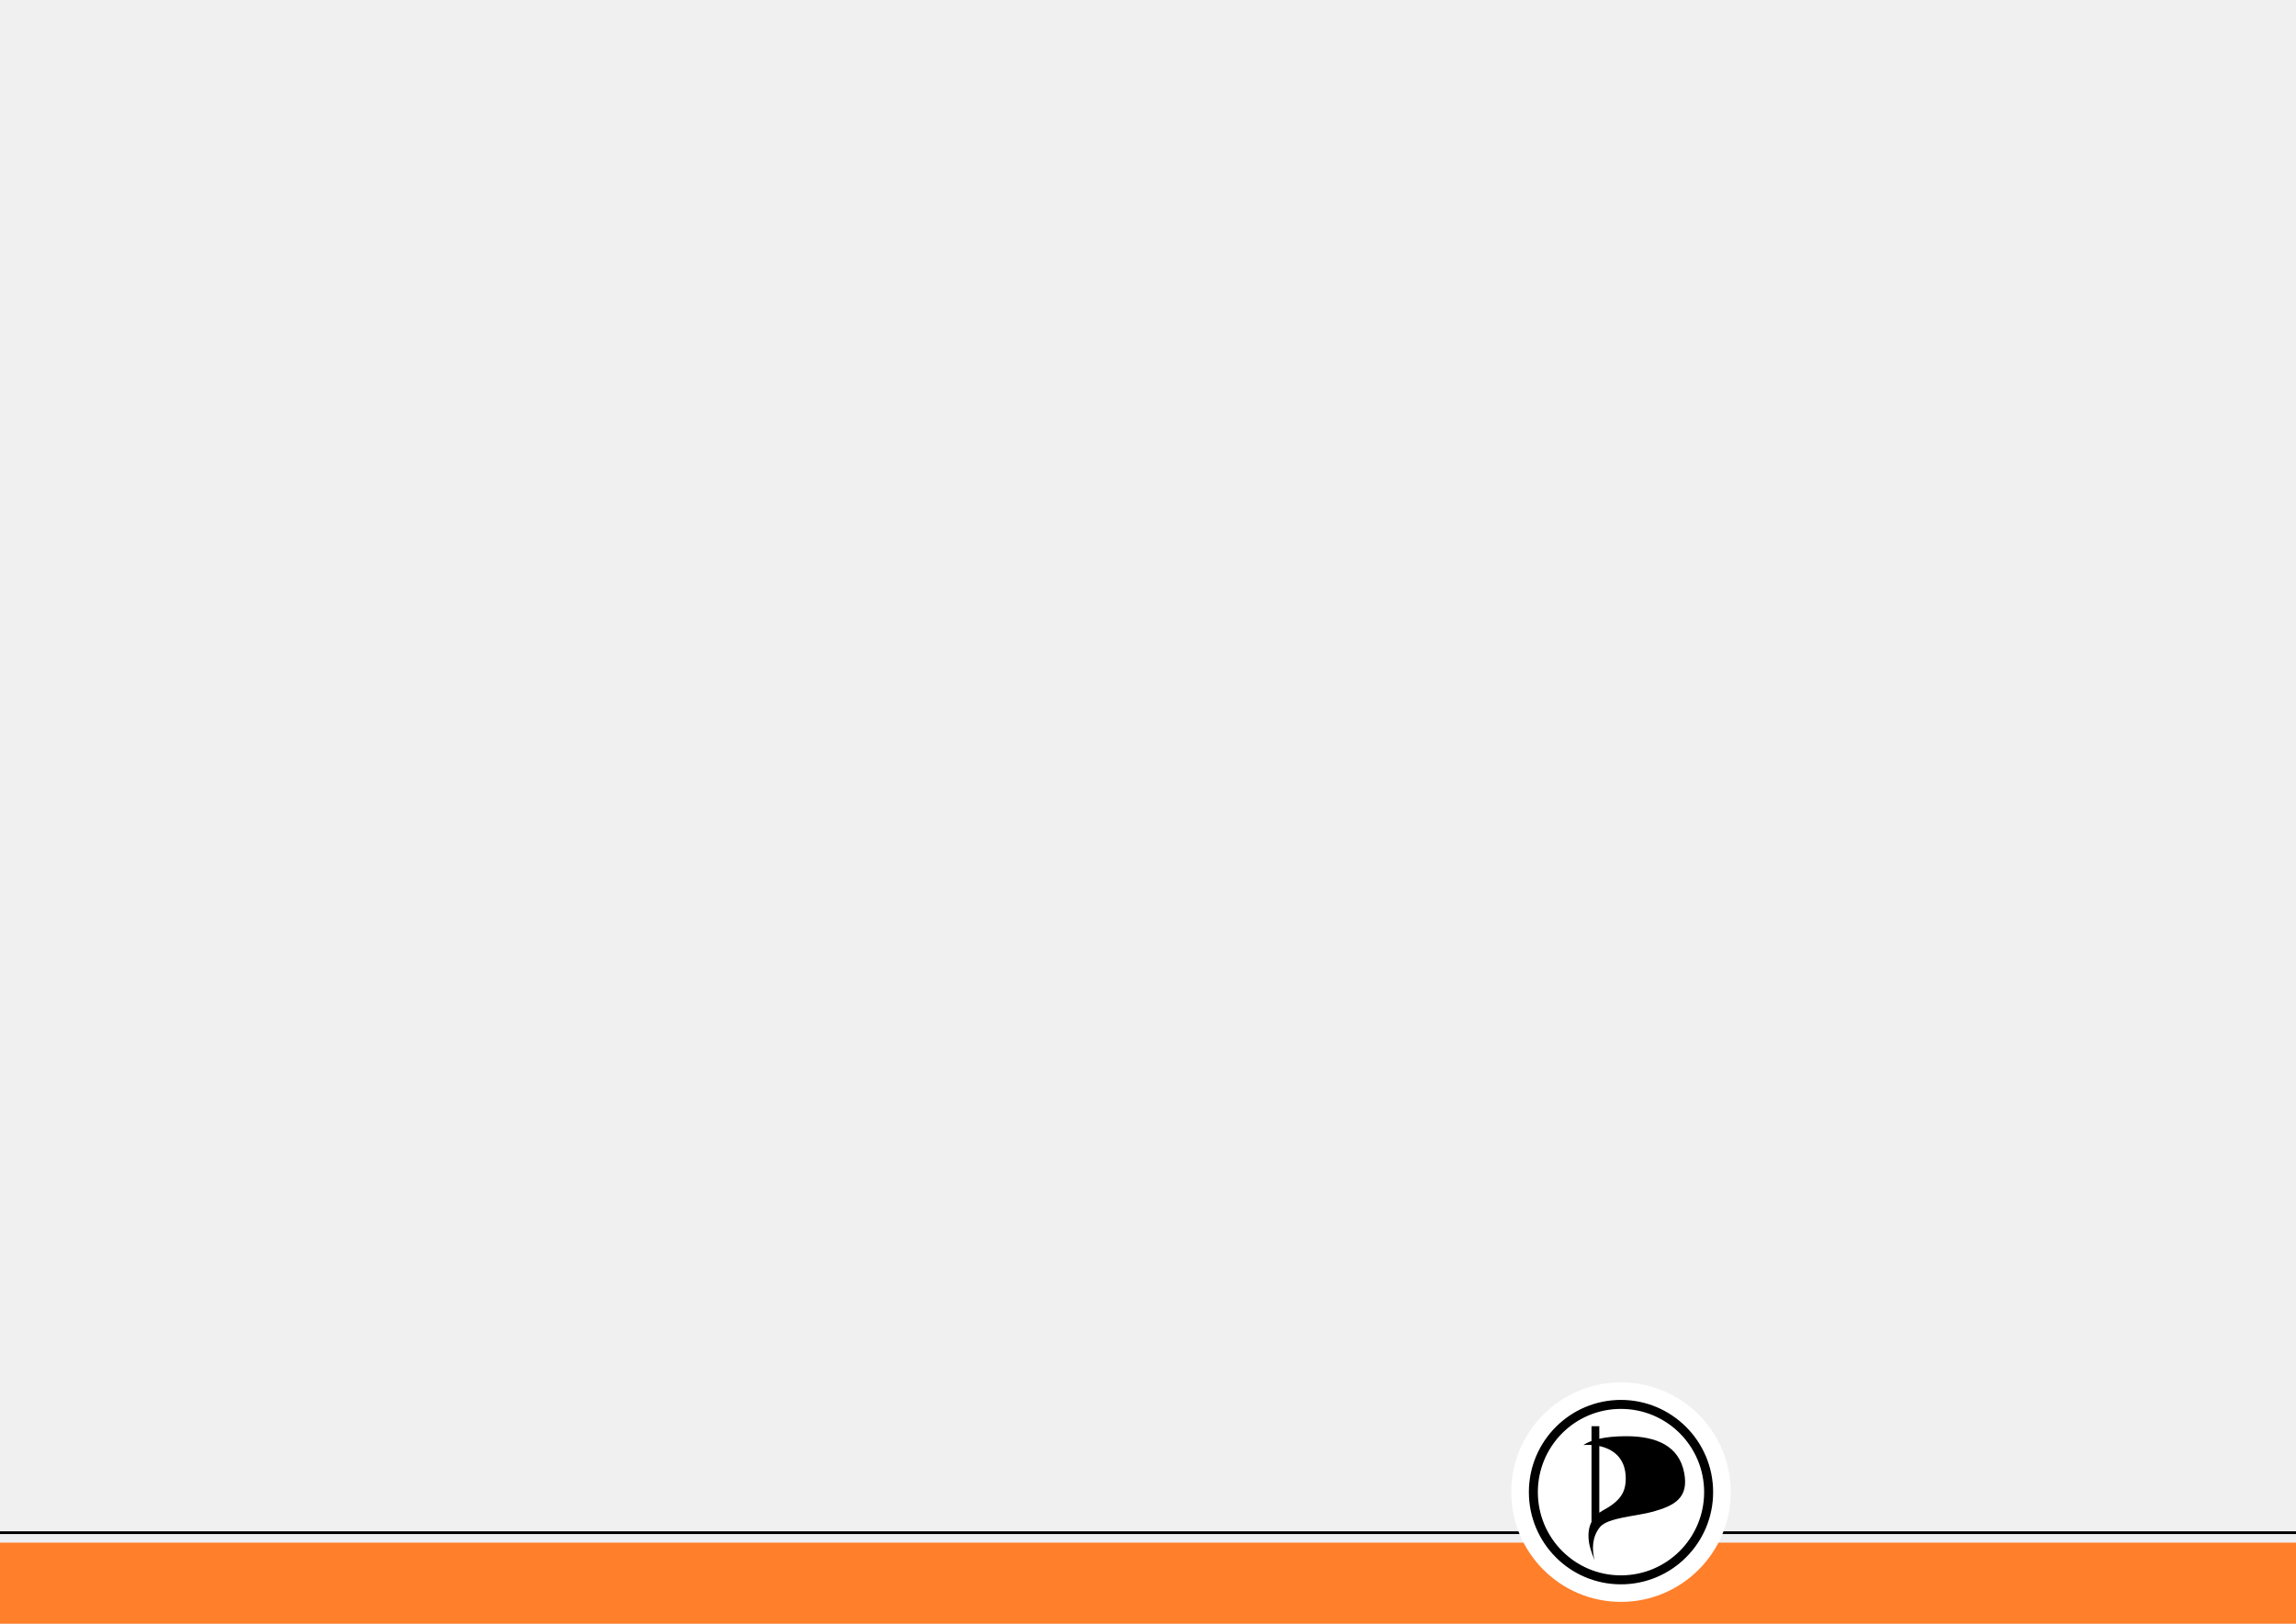
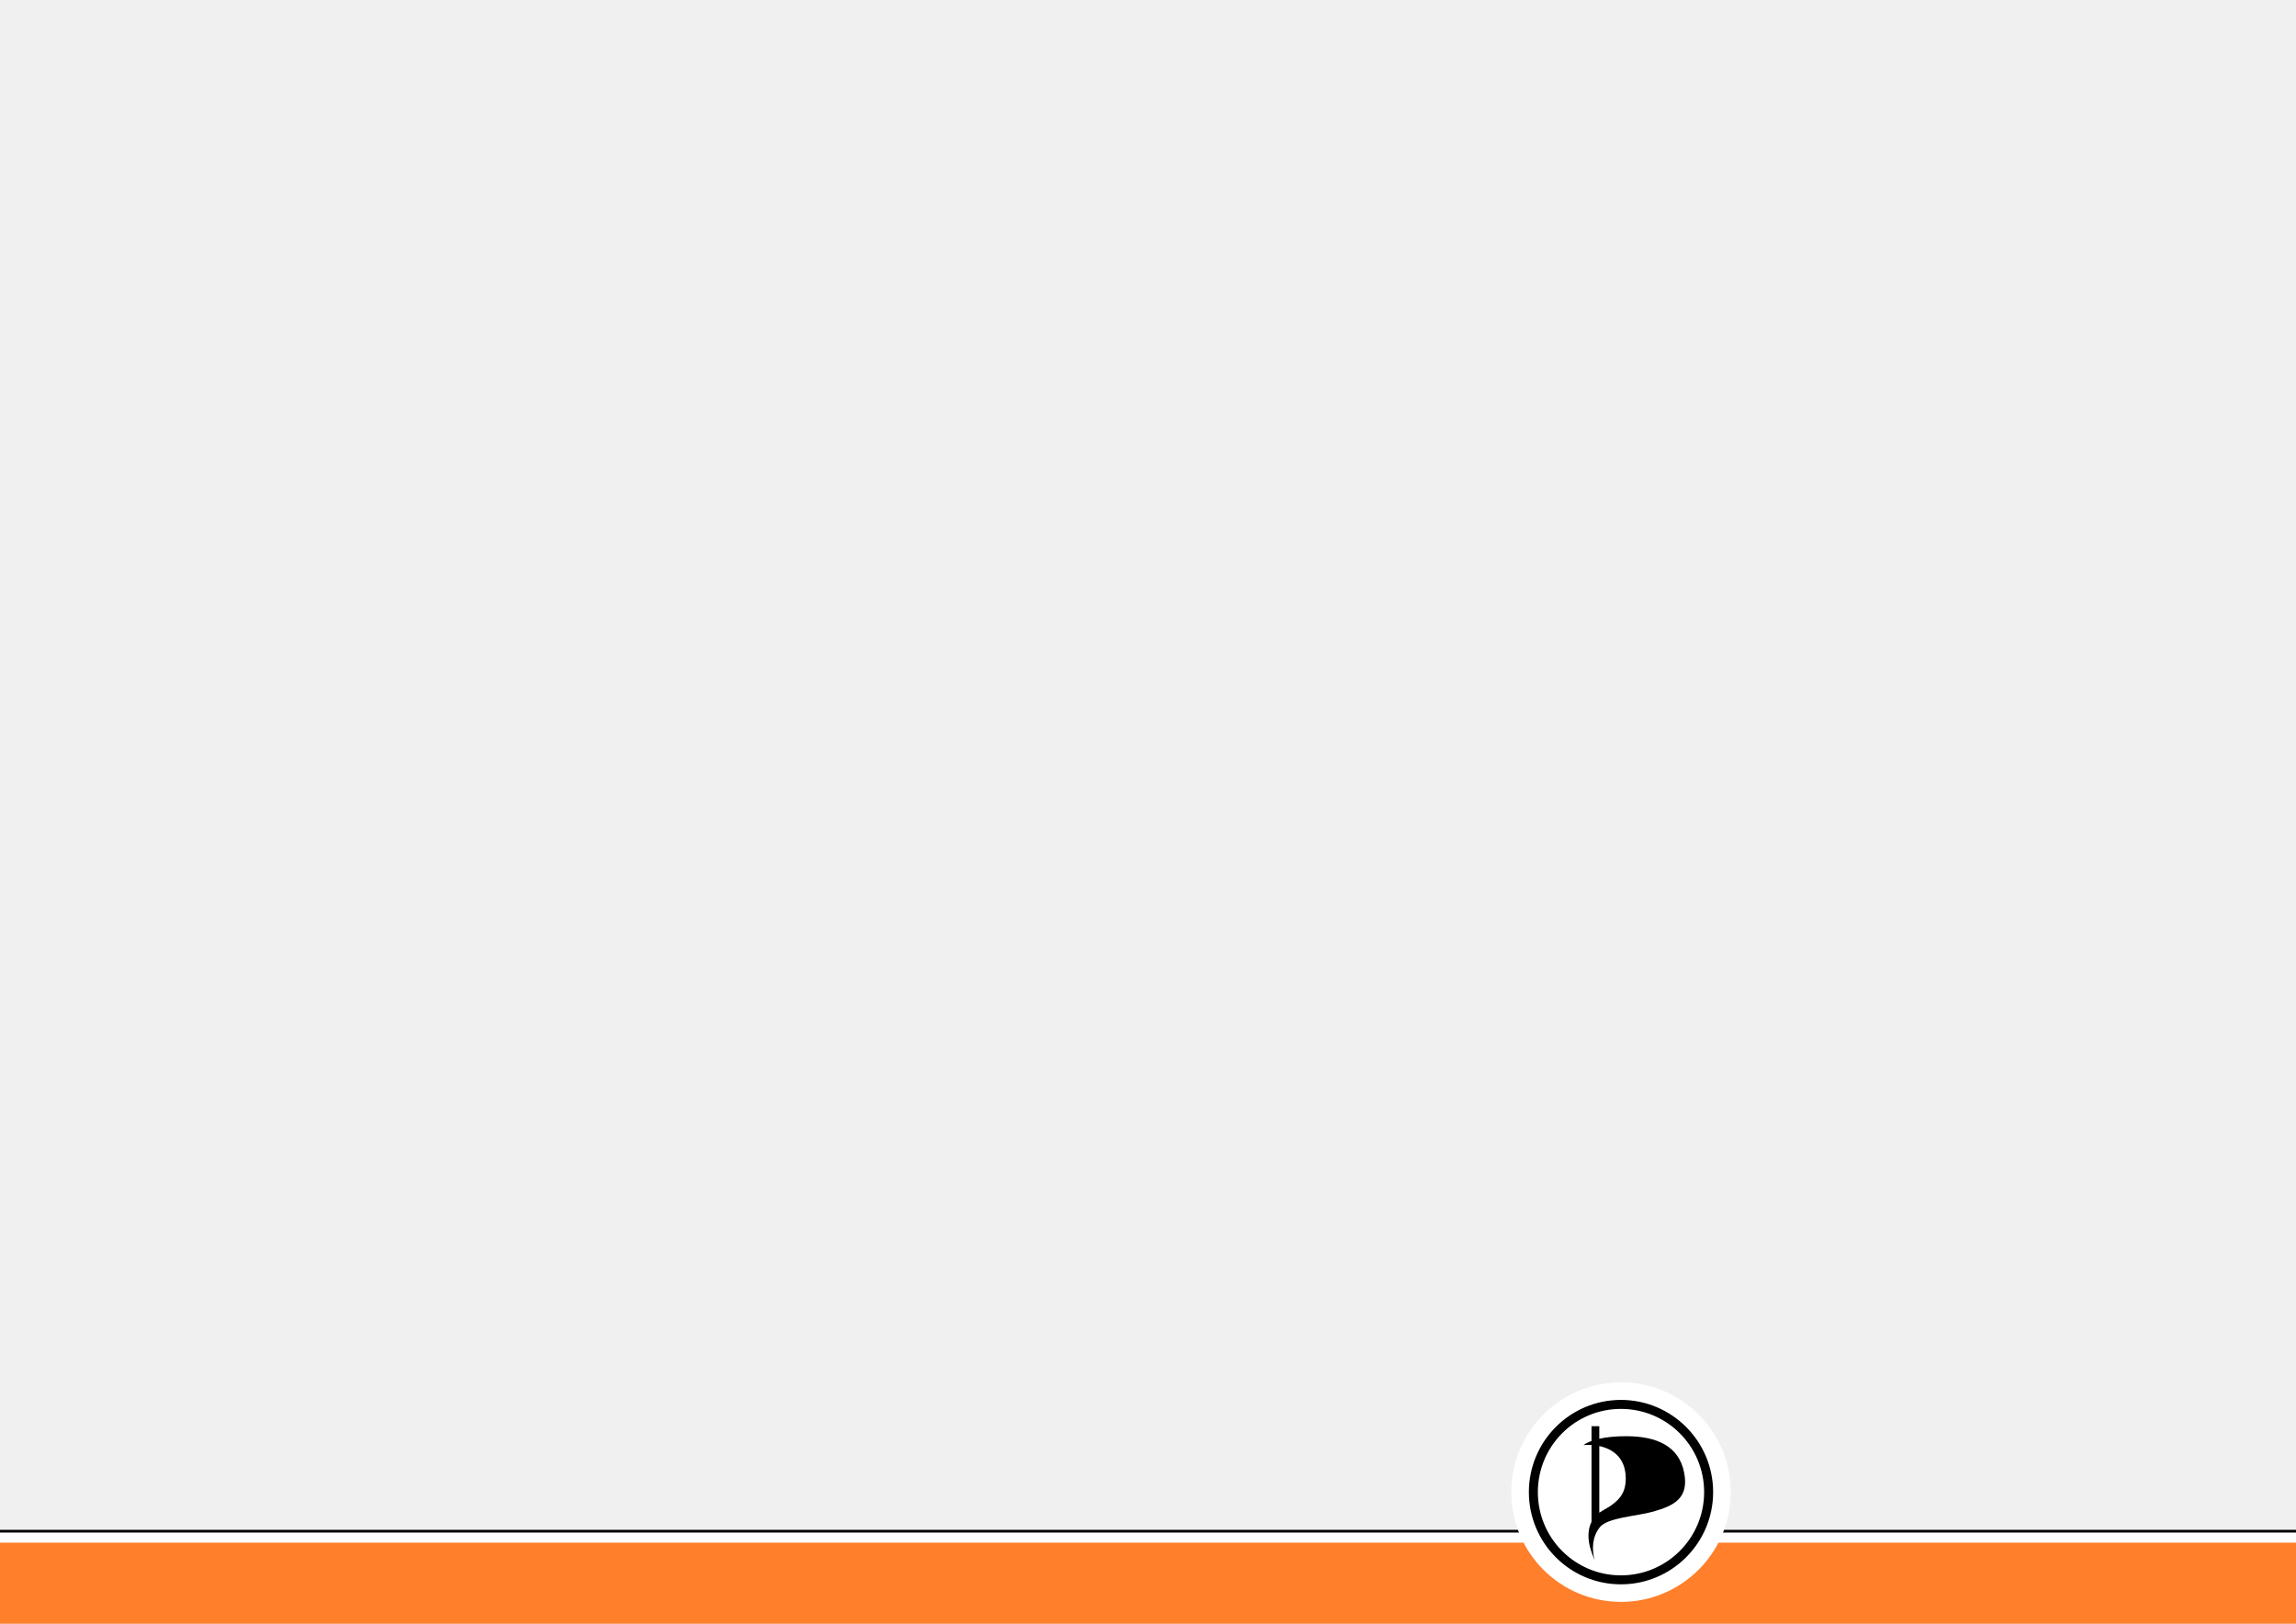
<svg xmlns="http://www.w3.org/2000/svg" xmlns:xlink="http://www.w3.org/1999/xlink" width="1052.362" height="744.094" id="svg3204" version="1.1">
  <defs id="defs3206">
    <linearGradient id="linearGradient8879">
      <stop style="stop-color:#f80;stop-opacity:1" offset="0" id="stop8881" />
      <stop style="stop-color:#f80;stop-opacity:1" offset="0.229" id="stop8883" />
      <stop style="stop-color:#e3e8e8;stop-opacity:0" offset="1" id="stop8885" />
    </linearGradient>
    <clipPath id="clipPath8888">
      <rect width="1498.21" height="2096.691" x="-8.033" y="4.017" style="fill:#ffffff;fill-opacity:1;stroke:none" id="rect8890" />
    </clipPath>
    <linearGradient id="linearGradient8892">
      <stop style="stop-color:#e4e8e8;stop-opacity:1" offset="0" id="stop8894" />
      <stop style="stop-color:#e3e8e8;stop-opacity:0" offset="1" id="stop8896" />
    </linearGradient>
    <linearGradient x1="-1.871" y1="995.419" x2="1489.817" y2="995.419" id="linearGradient8898" xlink:href="#linearGradient3985" gradientUnits="userSpaceOnUse" gradientTransform="matrix(0,0.824975,-0.750939,0,1494.09,3.30481)" />
    <linearGradient id="linearGradient7822">
      <stop style="stop-color:#f80;stop-opacity:1" offset="0" id="stop7824" />
      <stop style="stop-color:#f80;stop-opacity:1" offset="0.229" id="stop7826" />
      <stop style="stop-color:#e3e8e8;stop-opacity:0" offset="1" id="stop7828" />
    </linearGradient>
    <linearGradient x1="-1.871" y1="995.419" x2="1489.817" y2="995.419" id="linearGradient7830" xlink:href="#linearGradient3985" gradientUnits="userSpaceOnUse" gradientTransform="matrix(0,0.259511,-0.754989,0,1494.48,5.52827)" />
    <clipPath id="clipPath7832">
      <rect width="1498.21" height="2096.691" x="-8.033" y="4.017" style="fill:#ffffff;fill-opacity:1;stroke:none" id="rect7834" />
    </clipPath>
    <linearGradient id="linearGradient7836">
      <stop style="stop-color:#e4e8e8;stop-opacity:1" offset="0" id="stop7838" />
      <stop style="stop-color:#e3e8e8;stop-opacity:0" offset="1" id="stop7840" />
    </linearGradient>
    <linearGradient x1="-1.871" y1="995.419" x2="1489.817" y2="995.419" id="linearGradient7842" xlink:href="#linearGradient3985" gradientUnits="userSpaceOnUse" gradientTransform="matrix(0,0.824975,-0.750939,0,1494.09,3.30481)" />
    <linearGradient x1="77.544" y1="217.941" x2="77.544" y2="259.361" id="linearGradient7844" xlink:href="#XMLID_5_" gradientUnits="userSpaceOnUse" gradientTransform="matrix(1.1567,0,0,1.1567,297.626,127.663)" />
    <linearGradient x1="77.544" y1="217.941" x2="77.544" y2="259.361" id="linearGradient7846" gradientUnits="userSpaceOnUse" gradientTransform="matrix(0.935115,0,0,0.935115,-293.586,-9.59952)">
      <stop style="stop-color:black;stop-opacity:1" offset="0" id="stop7848" />
      <stop style="stop-color:black;stop-opacity:1" offset="0.511" id="stop7850" />
      <stop style="stop-color:#454545;stop-opacity:1" offset="1" id="stop7852" />
    </linearGradient>
    <linearGradient x1="121.349" y1="223.72" x2="121.349" y2="231.766" id="linearGradient7854" xlink:href="#XMLID_10_" gradientUnits="userSpaceOnUse" gradientTransform="matrix(0.877218,0,0,0.877218,291.77,136.198)" spreadMethod="reflect" />
    <linearGradient x1="121.349" y1="223.72" x2="121.349" y2="231.766" id="linearGradient7856" gradientUnits="userSpaceOnUse" gradientTransform="matrix(0.935115,0,0,0.935115,7.14167,-28.559)">
      <stop style="stop-color:#545454;stop-opacity:1" offset="0" id="stop7858" />
      <stop style="stop-color:#666;stop-opacity:1" offset="0.349" id="stop7860" />
      <stop style="stop-color:#7d7d7d;stop-opacity:1" offset="1" id="stop7862" />
    </linearGradient>
    <linearGradient x1="78.344" y1="217.941" x2="78.344" y2="230.985" id="linearGradient7864" gradientUnits="userSpaceOnUse" gradientTransform="matrix(1.1567,0,0,1.1567,297.626,127.663)">
      <stop style="stop-color:black;stop-opacity:1" offset="0" id="stop7866" />
      <stop style="stop-color:#636363;stop-opacity:1" offset="1" id="stop7868" />
    </linearGradient>
    <linearGradient x1="80.47" y1="223.72" x2="80.47" y2="254.085" id="linearGradient7870" gradientUnits="userSpaceOnUse" gradientTransform="matrix(1.1567,0,0,1.1567,297.626,127.663)">
      <stop style="stop-color:black;stop-opacity:1" offset="0" id="stop7872" />
      <stop style="stop-color:black;stop-opacity:1" offset="0.409" id="stop7874" />
      <stop style="stop-color:#4c4c4c;stop-opacity:1" offset="0.909" id="stop7876" />
      <stop style="stop-color:#363636;stop-opacity:1" offset="1" id="stop7878" />
    </linearGradient>
    <linearGradient x1="77.544" y1="217.941" x2="77.544" y2="259.361" id="linearGradient7880" xlink:href="#XMLID_5_" gradientUnits="userSpaceOnUse" gradientTransform="matrix(1.1567,0,0,1.1567,297.626,127.663)" />
    <linearGradient x1="127.588" y1="238.288" x2="127.588" y2="256.012" id="linearGradient7882" gradientUnits="userSpaceOnUse" gradientTransform="matrix(1.1567,0,0,1.1567,297.626,127.663)">
      <stop style="stop-color:#ff7b00;stop-opacity:1" offset="0" id="stop7884" />
      <stop style="stop-color:#ffa947;stop-opacity:1" offset="0.972" id="stop7886" />
      <stop style="stop-color:#ff9f31;stop-opacity:1" offset="1" id="stop7888" />
    </linearGradient>
    <linearGradient x1="125.458" y1="306.082" x2="125.458" y2="173" id="linearGradient7890" xlink:href="#XMLID_1_" gradientUnits="userSpaceOnUse" gradientTransform="matrix(0.690484,0,0,0.568759,350.516,267.55)" />
    <linearGradient x1="125.458" y1="306.082" x2="125.458" y2="173" id="linearGradient7892" gradientUnits="userSpaceOnUse">
      <stop style="stop-color:#b6c5d4;stop-opacity:1" offset="0" id="stop7894" />
      <stop style="stop-color:#e4ebf2;stop-opacity:1" offset="1" id="stop7896" />
    </linearGradient>
    <linearGradient id="linearGradient7118">
      <stop style="stop-color:#f80;stop-opacity:1" offset="0" id="stop7120" />
      <stop style="stop-color:#f80;stop-opacity:1" offset="0.229" id="stop7122" />
      <stop style="stop-color:#e3e8e8;stop-opacity:0" offset="1" id="stop7124" />
    </linearGradient>
    <linearGradient x1="-1.871" y1="995.419" x2="1489.817" y2="995.419" id="linearGradient7126" xlink:href="#linearGradient3985" gradientUnits="userSpaceOnUse" gradientTransform="matrix(0,0.259511,-0.750939,0,1494.46,5.52827)" />
    <clipPath id="clipPath7128">
      <rect width="1498.21" height="2096.691" x="-8.033" y="4.017" style="fill:#ffffff;fill-opacity:1;stroke:none" id="rect7130" />
    </clipPath>
    <linearGradient id="linearGradient7132">
      <stop style="stop-color:#e4e8e8;stop-opacity:1" offset="0" id="stop7134" />
      <stop style="stop-color:#e3e8e8;stop-opacity:0" offset="1" id="stop7136" />
    </linearGradient>
    <linearGradient x1="-1.871" y1="995.419" x2="1489.817" y2="995.419" id="linearGradient7138" xlink:href="#linearGradient3985" gradientUnits="userSpaceOnUse" gradientTransform="matrix(0,0.824975,-0.750939,0,1494.09,3.30481)" />
    <linearGradient x1="125.458" y1="306.082" x2="125.458" y2="173" id="linearGradient4085" gradientUnits="userSpaceOnUse">
      <stop style="stop-color:#b6c5d4;stop-opacity:1" offset="0" id="stop2194" />
      <stop style="stop-color:#e4ebf2;stop-opacity:1" offset="1" id="stop2198" />
    </linearGradient>
    <linearGradient x1="125.458" y1="306.082" x2="125.458" y2="173" id="linearGradient5254" xlink:href="#XMLID_1_" gradientUnits="userSpaceOnUse" gradientTransform="matrix(0.690484,0,0,0.568759,350.516,267.55)" />
    <linearGradient x1="127.588" y1="238.288" x2="127.588" y2="256.012" id="linearGradient4079" gradientUnits="userSpaceOnUse" gradientTransform="matrix(1.1567,0,0,1.1567,297.626,127.663)">
      <stop style="stop-color:#ff7b00;stop-opacity:1" offset="0" id="stop2218" />
      <stop style="stop-color:#ffa947;stop-opacity:1" offset="0.972" id="stop2220" />
      <stop style="stop-color:#ff9f31;stop-opacity:1" offset="1" id="stop2222" />
    </linearGradient>
    <linearGradient x1="77.544" y1="217.941" x2="77.544" y2="259.361" id="linearGradient7835" xlink:href="#XMLID_5_" gradientUnits="userSpaceOnUse" gradientTransform="matrix(1.1567,0,0,1.1567,297.626,127.663)" />
    <linearGradient x1="80.47" y1="223.72" x2="80.47" y2="254.085" id="linearGradient4072" gradientUnits="userSpaceOnUse" gradientTransform="matrix(1.1567,0,0,1.1567,297.626,127.663)">
      <stop style="stop-color:black;stop-opacity:1" offset="0" id="stop2252" />
      <stop style="stop-color:black;stop-opacity:1" offset="0.409" id="stop2254" />
      <stop style="stop-color:#4c4c4c;stop-opacity:1" offset="0.909" id="stop2256" />
      <stop style="stop-color:#363636;stop-opacity:1" offset="1" id="stop2258" />
    </linearGradient>
    <linearGradient x1="78.344" y1="217.941" x2="78.344" y2="230.985" id="XMLID_8_" gradientUnits="userSpaceOnUse" gradientTransform="matrix(1.1567,0,0,1.1567,297.626,127.663)">
      <stop style="stop-color:black;stop-opacity:1" offset="0" id="stop2288" />
      <stop style="stop-color:#636363;stop-opacity:1" offset="1" id="stop2290" />
    </linearGradient>
    <linearGradient x1="121.349" y1="223.72" x2="121.349" y2="231.766" id="XMLID_10_" gradientUnits="userSpaceOnUse" gradientTransform="matrix(0.935115,0,0,0.935115,7.14167,-28.559)">
      <stop style="stop-color:#545454;stop-opacity:1" offset="0" id="stop2342" />
      <stop style="stop-color:#666;stop-opacity:1" offset="0.349" id="stop2344" />
      <stop style="stop-color:#7d7d7d;stop-opacity:1" offset="1" id="stop2346" />
    </linearGradient>
    <linearGradient x1="121.349" y1="223.72" x2="121.349" y2="231.766" id="linearGradient14383" xlink:href="#XMLID_10_" gradientUnits="userSpaceOnUse" gradientTransform="matrix(0.877218,0,0,0.877218,291.77,136.198)" spreadMethod="reflect" />
    <linearGradient x1="77.544" y1="217.941" x2="77.544" y2="259.361" id="linearGradient4059" gradientUnits="userSpaceOnUse" gradientTransform="matrix(0.935115,0,0,0.935115,-293.586,-9.59952)">
      <stop style="stop-color:black;stop-opacity:1" offset="0" id="stop2243" />
      <stop style="stop-color:black;stop-opacity:1" offset="0.511" id="stop2245" />
      <stop style="stop-color:#454545;stop-opacity:1" offset="1" id="stop2247" />
    </linearGradient>
    <linearGradient x1="77.544" y1="217.941" x2="77.544" y2="259.361" id="linearGradient7833" xlink:href="#XMLID_5_" gradientUnits="userSpaceOnUse" gradientTransform="matrix(1.1567,0,0,1.1567,297.626,127.663)" />
    <linearGradient x1="-1.871" y1="995.419" x2="1489.817" y2="995.419" id="linearGradient6596" xlink:href="#linearGradient3985" gradientUnits="userSpaceOnUse" gradientTransform="matrix(0,0.824975,-0.750939,0,1494.09,3.30481)" />
    <linearGradient id="linearGradient6598">
      <stop style="stop-color:#e4e8e8;stop-opacity:1" offset="0" id="stop6600" />
      <stop style="stop-color:#e3e8e8;stop-opacity:0" offset="1" id="stop6602" />
    </linearGradient>
    <linearGradient id="linearGradient3985">
      <stop style="stop-color:#f80;stop-opacity:1" offset="0" id="stop3987" />
      <stop style="stop-color:#f80;stop-opacity:1" offset="0.229" id="stop12977" />
      <stop style="stop-color:#e3e8e8;stop-opacity:0" offset="1" id="stop3989" />
    </linearGradient>
    <clipPath id="clipPath4850">
      <rect width="1560.389" height="2155.054" x="-8.033" y="4.017" style="fill:#ffffff;fill-opacity:1;stroke:none" id="rect6380" />
    </clipPath>
  </defs>
+   <g id="layer4">
+     <rect style="color:#000000;fill:#ffffff;fill-opacity:1;fill-rule:nonzero;stroke:none;stroke-width:1px;marker:none;visibility:visible;display:inline;overflow:visible;enable-background:accumulate" id="rect27502" width="1052.362" height="19.286" x="0" y="701.952" ry="0" />
+   </g>
  <g id="layer1" transform="translate(0,-308.2677)">
    <rect style="color:#000000;fill:#ff7f2a;fill-opacity:1;fill-rule:nonzero;marker:none;visibility:visible;display:inline;overflow:visible;enable-background:accumulate" id="rect3212" width="1052.362" height="37.143" x="0" y="706.952" transform="translate(0,308.2677)" ry="0" />
-     <path style="fill:none;stroke:#000000;stroke-width:1.25;stroke-linecap:butt;stroke-linejoin:miter;stroke-miterlimit:4;stroke-opacity:1;stroke-dasharray:none" d="m 0,1010.648 1052.362,0 0,0" id="path3214" />
+     <path style="fill:none;stroke:#000000;stroke-width:1.25;stroke-linecap:butt;stroke-linejoin:miter;stroke-miterlimit:4;stroke-opacity:1;stroke-dasharray:none" d="m 0,1009.968 1052.362,0 0,0" id="path3214" />
  </g>
  <g id="layer2">
    <g id="g4513" transform="matrix(0.7568101,0,0,0.7568101,166.8312,293.146)">
      <path transform="matrix(0.9494311,0,0,0.9494311,37.00348,20.6235)" d="m 832.857,521.952 c 0,38.66 -31.34,70 -70,70 -38.66,0 -70,-31.34 -70,-70 0,-38.66 31.34,-70 70,-70 38.66,0 70,31.34 70,70 z" id="path4510" style="color:#000000;fill:#ffffff;fill-opacity:1;fill-rule:nonzero;marker:none;visibility:visible;display:inline;overflow:visible;enable-background:accumulate" />
      <g id="layer1-0" transform="matrix(0.308172,0,0,0.308172,705.4877,460.3447)">
        <g id="g3557">
          <path id="path2207" d="m 138.411,90.66 0,130.983 c 2.023,-1.474 4.24,-2.884 6.64,-4.208 33.34,-18.155 45.835,-34.557 45.318,-64.701 -0.71,-40.056 -26.42,-56.565 -51.958,-62.075 z m -15.293,-39.055 15.293,0 0,24.709 c 13.571,-3.067 30.984,-5.015 53.056,-5.015 59.007,0 103.637,18.855 113.786,72.051 9.449,49.494 -19.457,64.367 -60.794,76.087 -32.662,9.234 -89.668,11.504 -104.95,30.607 -15.293,19.102 -15.938,43.327 -10.342,64.98 -7.899,-19.845 -12.043,-32.802 -12.043,-48.622 0,-8.566 1.539,-18.048 5.994,-26.872 l 0,-150.968 c -5.672,-0.355 -11.063,-0.269 -15.863,0.129 4.046,-2.82 9.255,-5.542 15.863,-7.953 l 0,-29.132 z" />
          <path id="path2209" style="fill-rule:evenodd" d="m 180.899,1.433 c -99.139,0 -179.465,80.596 -179.465,179.756 0,99.149 80.327,179.745 179.465,179.745 99.149,0 179.778,-80.596 179.778,-179.745 0,-99.149 -80.628,-179.756 -179.778,-179.756 z m 0,14.776 c 91.186,0 164.969,73.805 164.969,164.98 0,91.175 -73.784,164.969 -164.969,164.969 -91.164,0 -164.679,-73.794 -164.679,-164.969 0,-91.186 73.515,-164.98 164.679,-164.98 z" />
          <path id="path2211" style="fill:none;stroke:#000000;stroke-width:2.867;stroke-miterlimit:3.864" d="m 180.899,1.433 c -99.139,0 -179.465,80.596 -179.465,179.756 0,99.149 80.327,179.745 179.465,179.745 99.149,0 179.778,-80.596 179.778,-179.745 0,-99.149 -80.628,-179.756 -179.778,-179.756 z m 0,14.776 c 91.186,0 164.969,73.805 164.969,164.98 0,91.175 -73.784,164.969 -164.969,164.969 -91.164,0 -164.679,-73.794 -164.679,-164.969 0,-91.186 73.515,-164.98 164.679,-164.98 z" />
          <flowRoot xml:space="preserve" id="flowRoot1936" transform="matrix(0.843415,0,0,0.843415,3285.691,795.8365)">
            <flowRegion id="flowRegion1938">
              <rect id="rect1940" y="1885.204" x="125.927" height="299.501" width="352.254" />
            </flowRegion>
            <flowPara id="flowPara1942" />
          </flowRoot>
          <flowRoot xml:space="preserve" id="flowRoot6665" transform="matrix(0.843415,0,0,0.843415,4602.09,790.4357)">
            <flowRegion id="flowRegion6667">
              <rect id="rect6669" y="1885.204" x="125.927" height="299.501" width="352.254" />
            </flowRegion>
            <flowPara id="flowPara6671" />
          </flowRoot>
          <text xml:space="preserve" id="text2941" style="font-size:10.964px;font-style:normal;font-variant:normal;font-weight:normal;font-stretch:normal;text-align:start;line-height:125%;writing-mode:lr-tb;text-anchor:start;fill:#000000;fill-opacity:1;stroke:none;font-family:Yanone Tagesschrift" y="1823.685" x="4852.779">
            <tspan id="tspan2943" y="1823.685" x="4852.779" />
          </text>
          <flowRoot xml:space="preserve" id="flowRoot7181" transform="matrix(0.843415,0,0,0.843415,1767.077,-1146.203)">
            <flowRegion id="flowRegion7183">
              <rect id="rect7185" y="1885.204" x="125.927" height="299.501" width="352.254" />
            </flowRegion>
            <flowPara id="flowPara7187" />
          </flowRoot>
          <flowRoot xml:space="preserve" id="flowRoot7191" transform="matrix(0.843415,0,0,0.843415,3083.476,-1151.603)">
            <flowRegion id="flowRegion7193">
              <rect id="rect7195" y="1885.204" x="125.927" height="299.501" width="352.254" />
            </flowRegion>
            <flowPara id="flowPara7197" />
          </flowRoot>
          <text xml:space="preserve" id="text7203" style="font-size:10.964px;font-style:normal;font-variant:normal;font-weight:normal;font-stretch:normal;text-align:start;line-height:125%;writing-mode:lr-tb;text-anchor:start;fill:#000000;fill-opacity:1;stroke:none;font-family:Yanone Tagesschrift" y="-118.355" x="3334.166">
            <tspan id="tspan7205" y="-118.355" x="3334.166" />
          </text>
          <flowRoot xml:space="preserve" id="flowRoot7938" transform="matrix(0.843415,0,0,0.843415,1825.595,-1362.563)">
            <flowRegion id="flowRegion7940">
              <rect id="rect7942" y="1885.204" x="125.927" height="299.501" width="352.254" />
            </flowRegion>
            <flowPara id="flowPara7944" />
          </flowRoot>
          <flowRoot xml:space="preserve" id="flowRoot7948" transform="matrix(0.843415,0,0,0.843415,3141.994,-1367.964)">
            <flowRegion id="flowRegion7950">
              <rect id="rect7952" y="1885.204" x="125.927" height="299.501" width="352.254" />
            </flowRegion>
            <flowPara id="flowPara7954" />
          </flowRoot>
          <text xml:space="preserve" id="text7960" style="font-size:10.964px;font-style:normal;font-variant:normal;font-weight:normal;font-stretch:normal;text-align:start;line-height:125%;writing-mode:lr-tb;text-anchor:start;fill:#000000;fill-opacity:1;stroke:none;font-family:Yanone Tagesschrift" y="-334.715" x="3392.684">
            <tspan id="tspan7962" y="-334.715" x="3392.684" />
          </text>
          <flowRoot xml:space="preserve" id="flowRoot8935" transform="matrix(0.843415,0,0,0.843415,2113.05,-1566.111)">
            <flowRegion id="flowRegion8937">
              <rect id="rect8939" y="1885.204" x="125.927" height="299.501" width="352.254" />
            </flowRegion>
            <flowPara id="flowPara8941" />
          </flowRoot>
          <flowRoot xml:space="preserve" id="flowRoot8945" transform="matrix(0.843415,0,0,0.843415,3429.449,-1571.511)">
            <flowRegion id="flowRegion8947">
              <rect id="rect8949" y="1885.204" x="125.927" height="299.501" width="352.254" />
            </flowRegion>
            <flowPara id="flowPara8951" />
          </flowRoot>
          <text xml:space="preserve" id="text8957" style="font-size:10.964px;font-style:normal;font-variant:normal;font-weight:normal;font-stretch:normal;text-align:start;line-height:125%;writing-mode:lr-tb;text-anchor:start;fill:#000000;fill-opacity:1;stroke:none;font-family:Yanone Tagesschrift" y="-538.263" x="3680.139">
            <tspan id="tspan8959" y="-538.263" x="3680.139" />
          </text>
        </g>
      </g>
    </g>
  </g>
  <style type="text/css" id="style2140" />
</svg>
